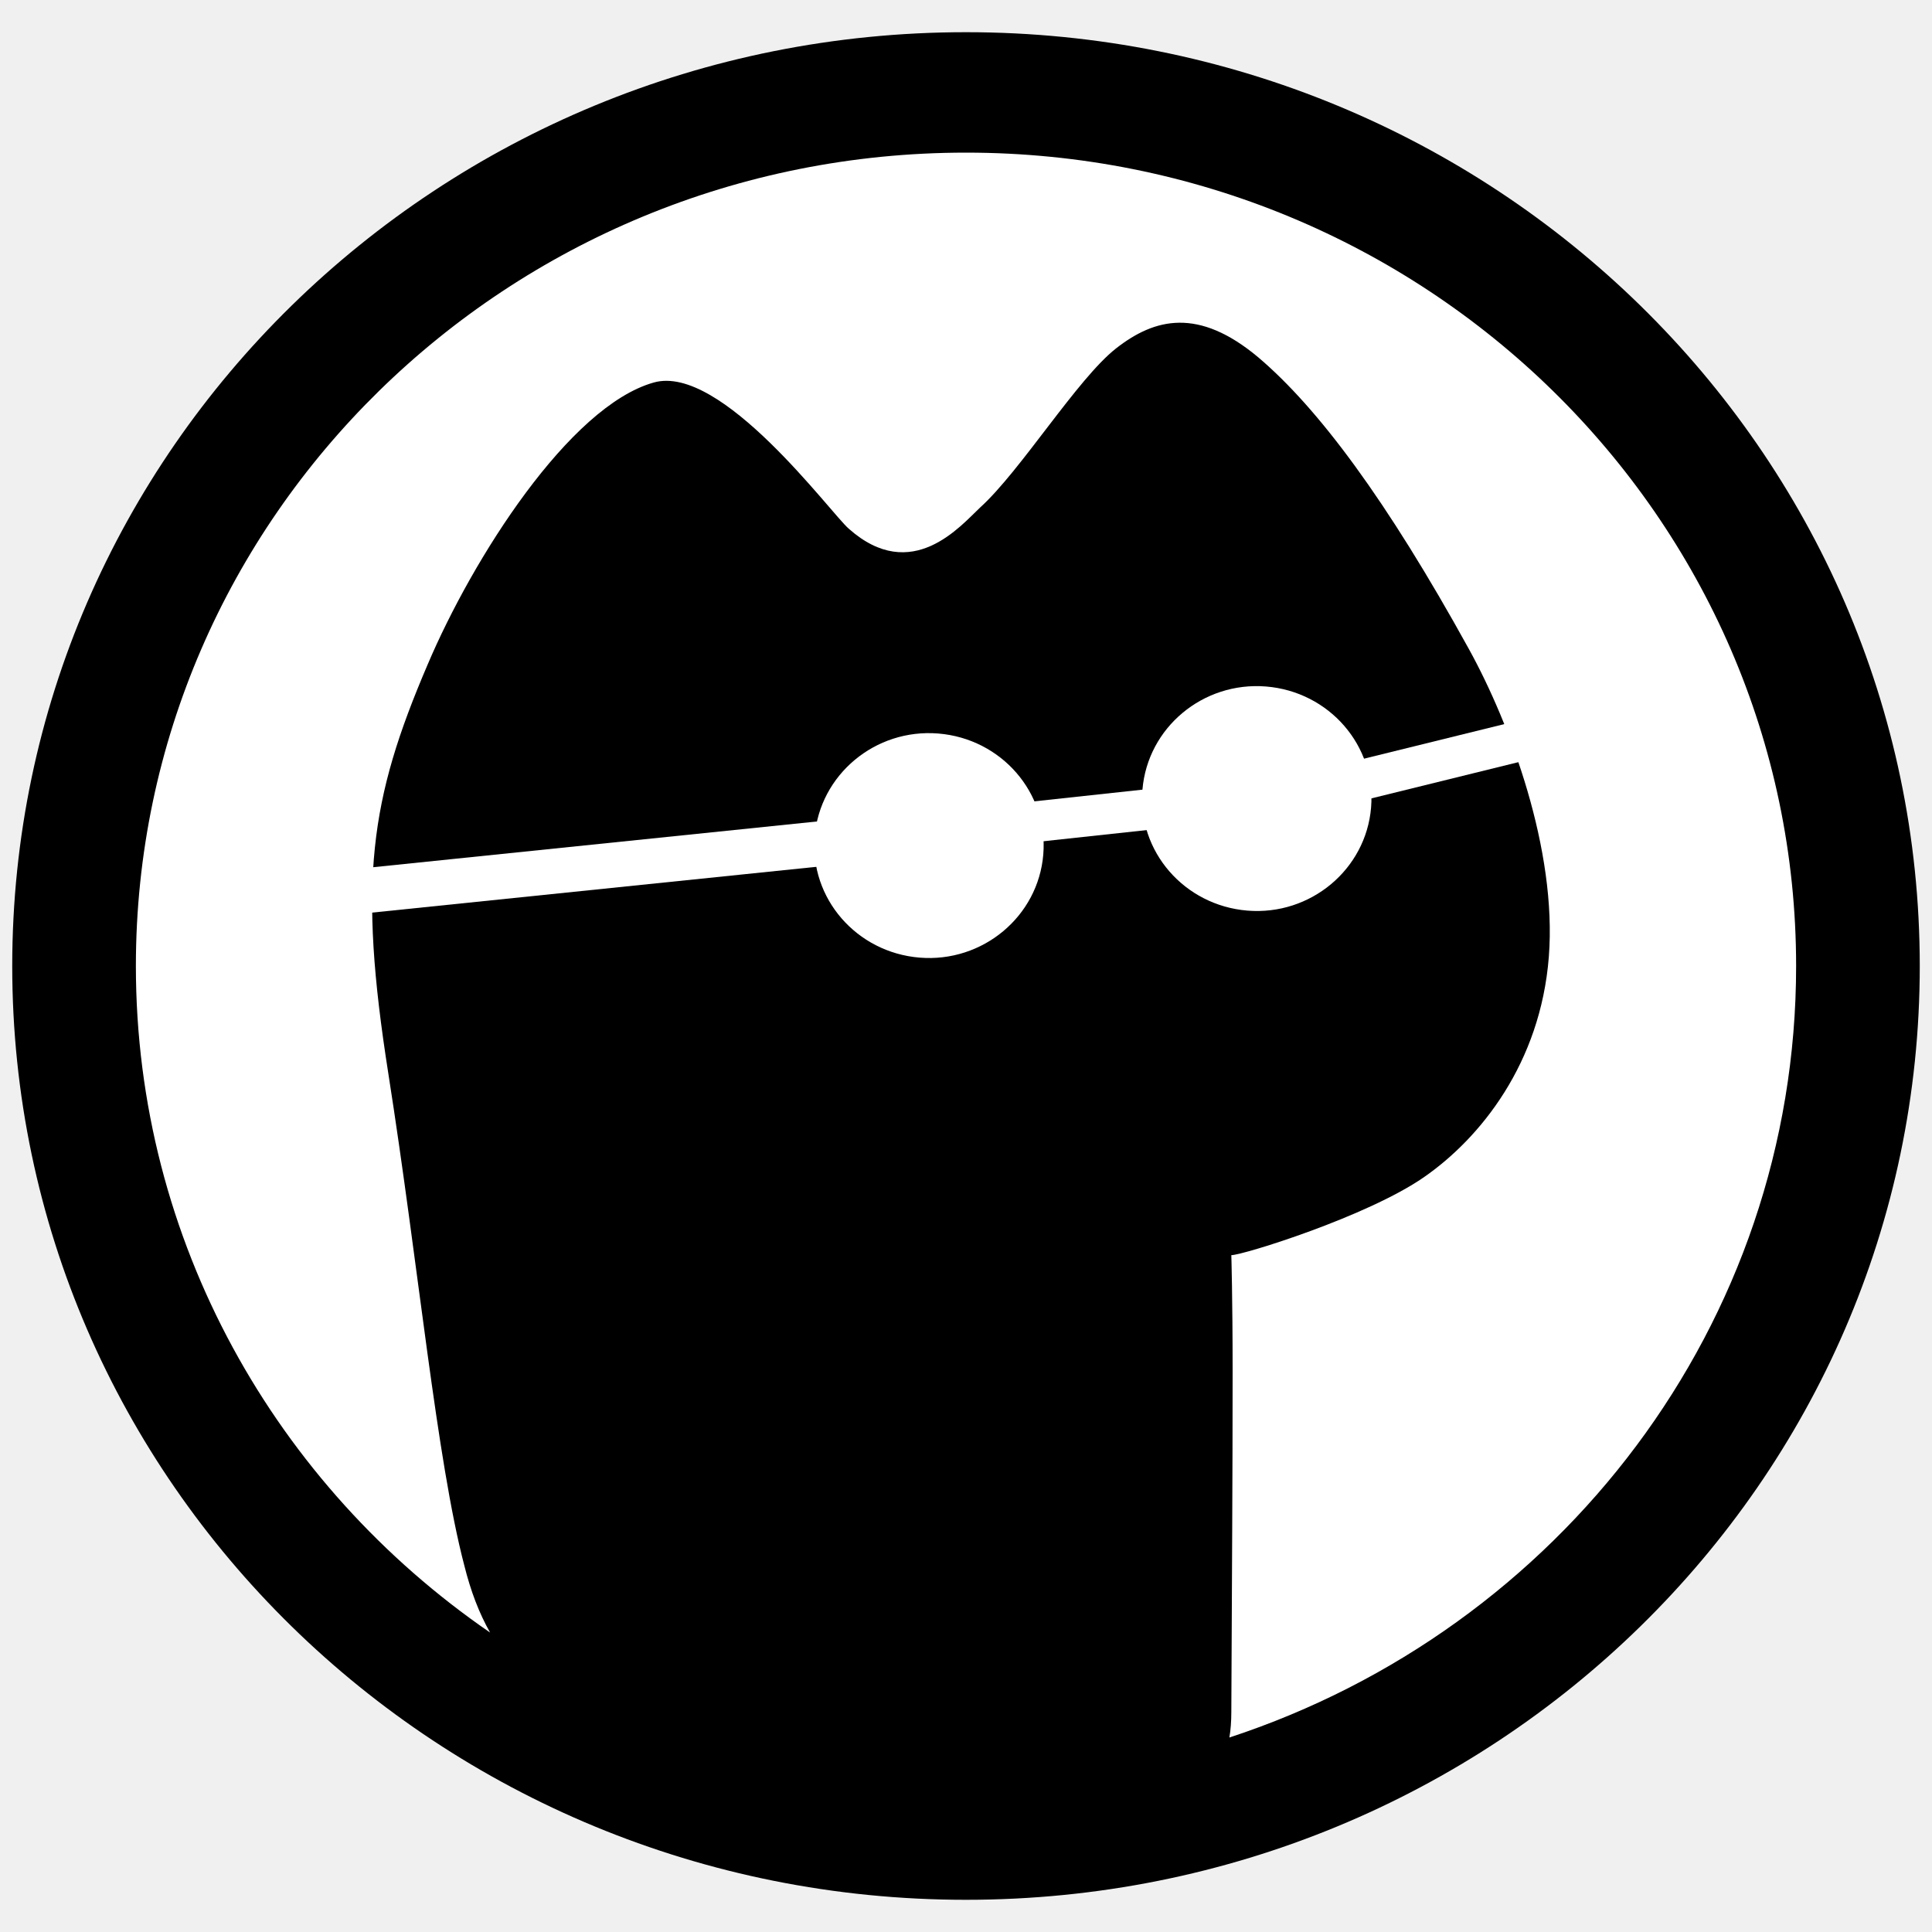
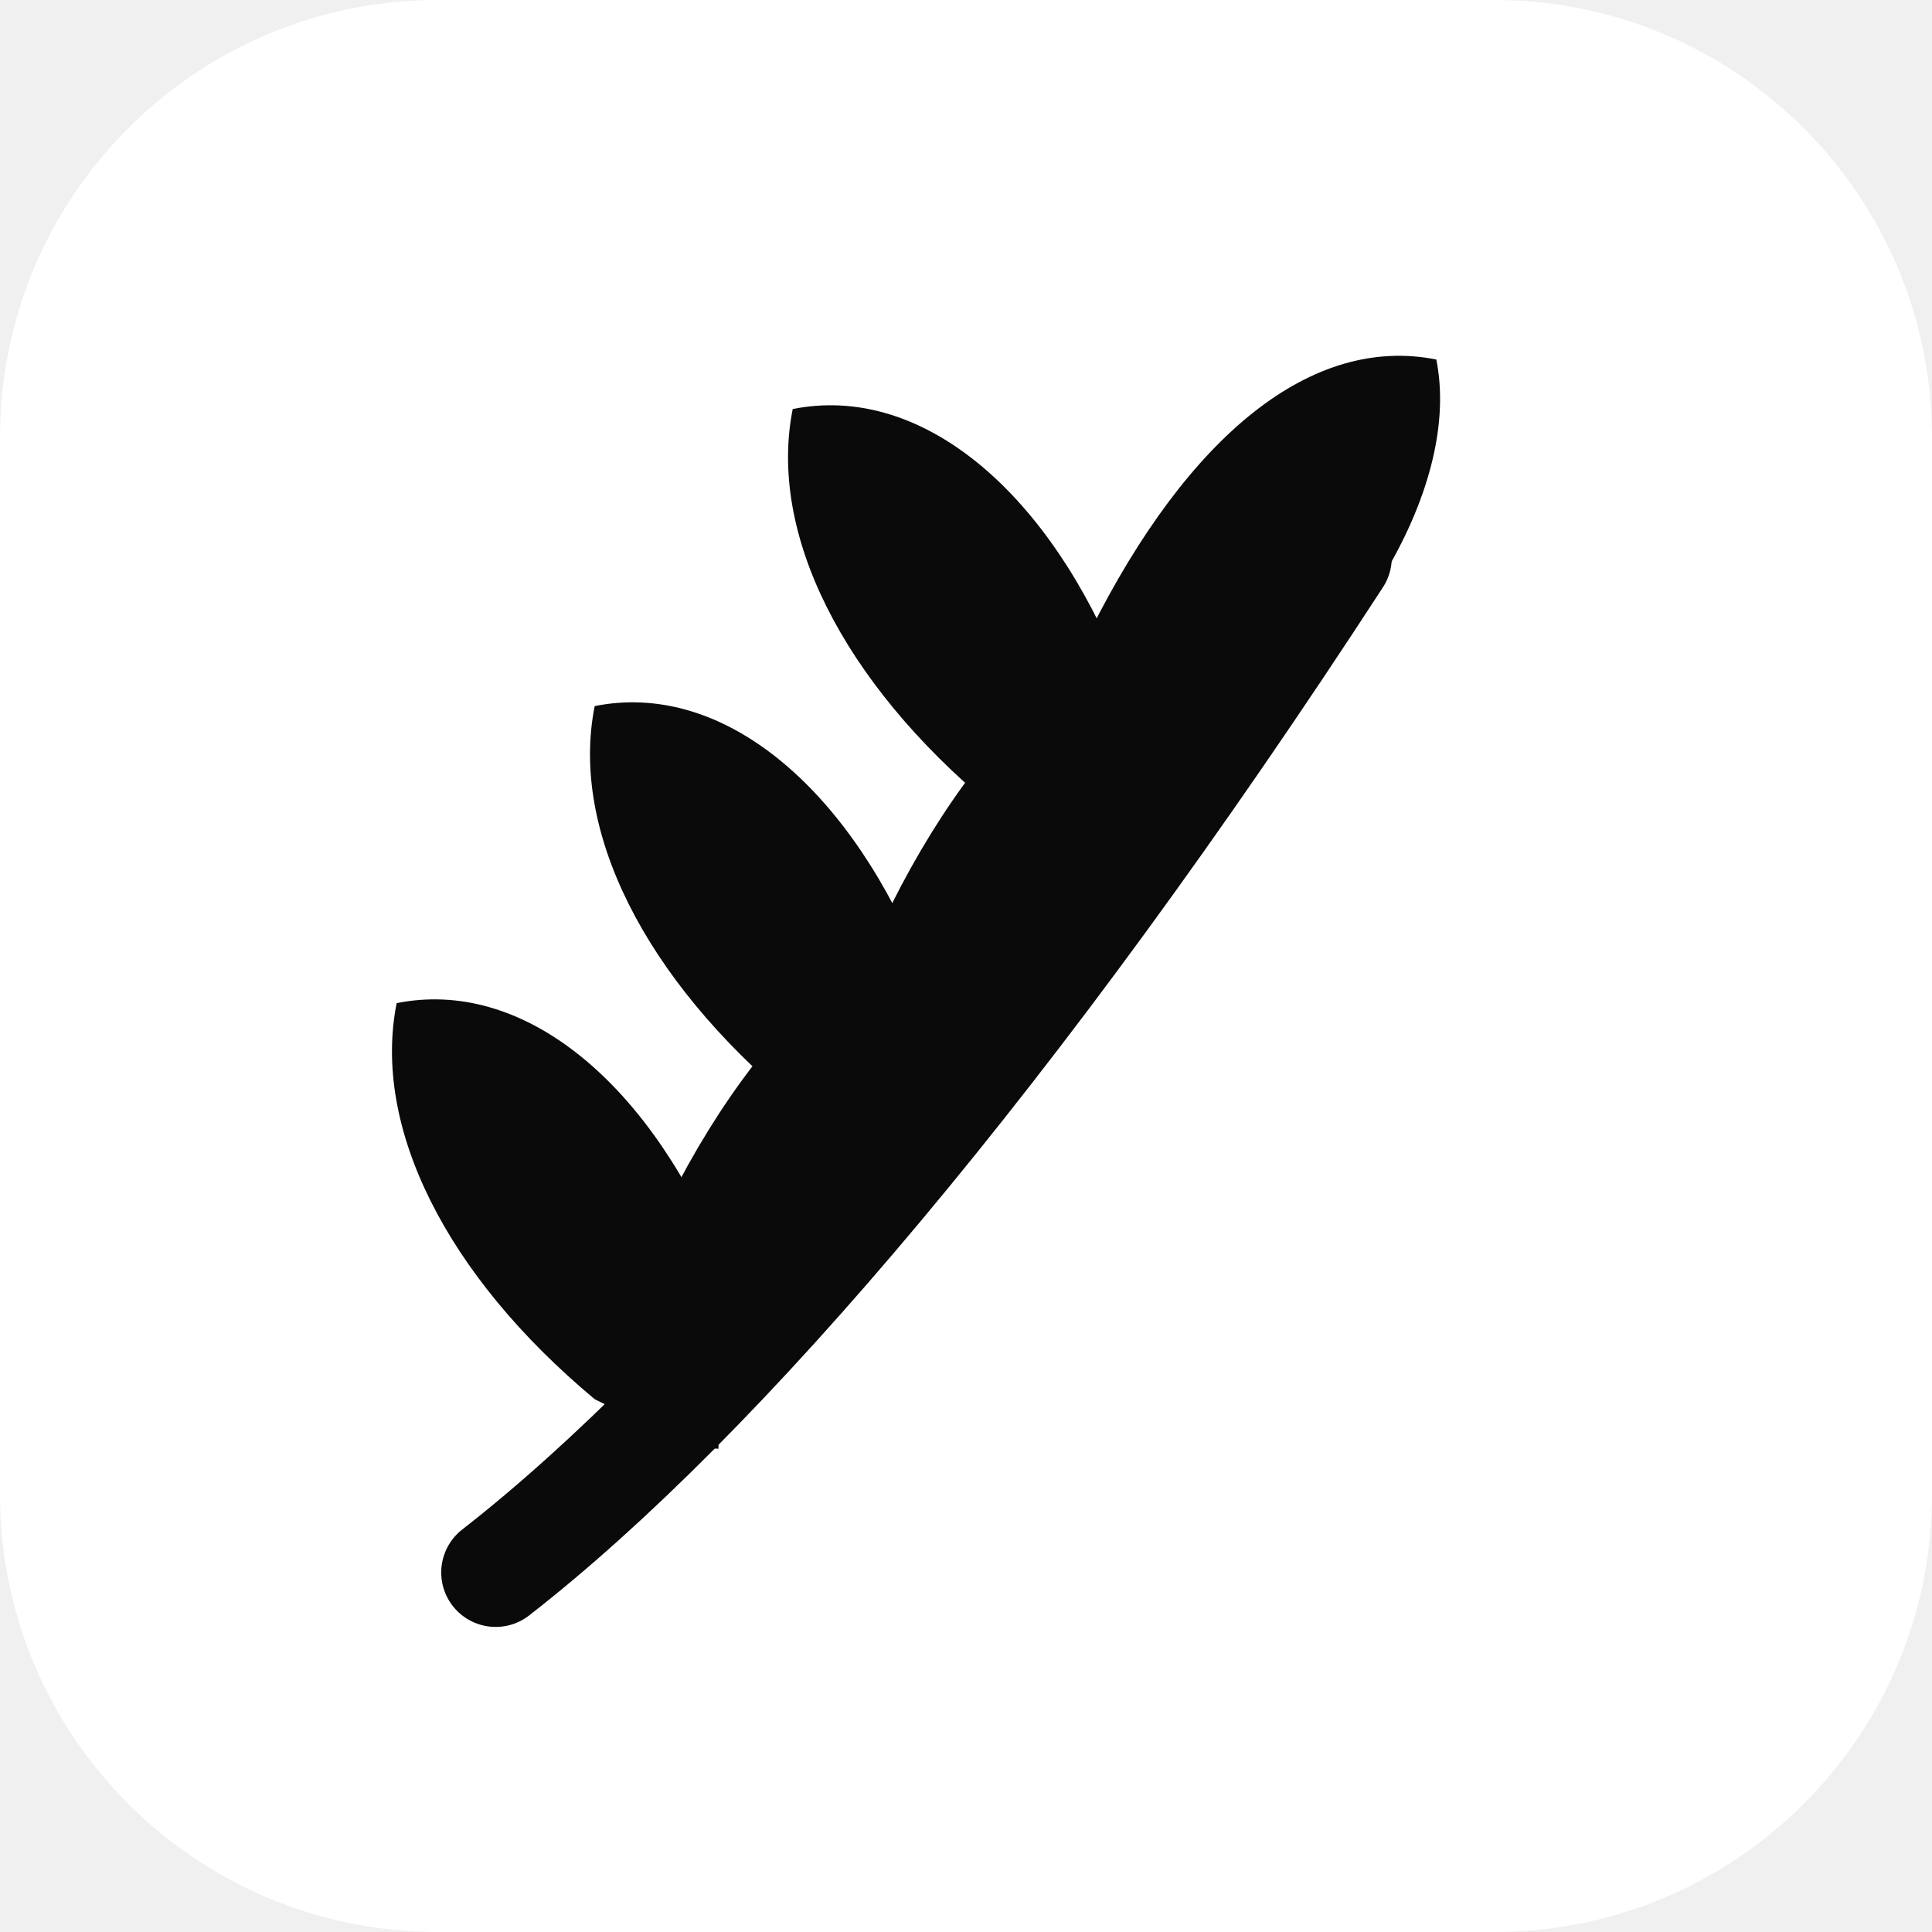
- <svg xmlns="http://www.w3.org/2000/svg" version="1.1" id="Layer_1" x="0px" y="0px" viewBox="0 0 500 500" style="enable-background:new 0 0 500 500;" xml:space="preserve">
-   <style type="text/css">
- 	.st0{fill:#FFFFFF;}
- </style>
-   <g id="document" transform="scale(1.666667 1.666667) translate(150.0 150.0)">
-     <path class="st0" d="M131.3,24.3c13.7-71-33.9-139.5-106.4-152.9C-47.7-142-117.6-95.3-131.3-24.3s33.9,139.5,106.4,152.9   C47.7,142,117.6,95.3,131.3,24.3z" />
-     <path class="st0" d="M128.9,0c0,55.7-36.8,103-88,119.8c0.2-1.2,0.3-2.5,0.3-4c0.1-22.3,0.2-36.2,0.2-52.8   c0-11.7-0.2-18.1-0.2-18.1c1.8,0,21.1-6,29.9-12.1S89.2,15.1,90.5-1.4c1.3-16.6-6-36.2-12.4-47.8C65.3-72.4,54.7-86.6,45.4-94.5   c-9.3-7.8-16.1-6.1-22.1-1.4S8.5-76.9,2.2-71.2c-3,2.8-10.6,12-20.4,3.3C-21-70.3-38-93.6-48.5-90.6c-13.1,3.7-28.1,27.3-35.1,43.8   c-9,21-10.8,33.6-6.1,63.5c4.7,29.9,7.5,60,11.8,76.4c1,4,2.3,7.4,4,10.4c-33.2-22.8-55-60.7-55-103.5   c0-69.7,57.7-126.3,128.9-126.3S128.9-69.7,128.9,0z" />
-     <path d="M0-145c-81.8,0-148.1,64.9-148.1,145S-81.8,145,0,145S148.1,80.1,148.1,0S81.8-145,0-145z M40.9,119.8   c0.2-1.2,0.3-2.5,0.3-4c0.1-22.3,0.2-36.2,0.2-52.8c0-11.7-0.2-18.1-0.2-18.1c1.8,0,21.1-6,29.9-12.1S89.2,15.1,90.5-1.4   c1.3-16.6-6-36.2-12.4-47.8C65.3-72.4,54.7-86.6,45.4-94.5c-9.3-7.8-16.1-6.1-22.1-1.4S8.5-76.9,2.2-71.2c-3,2.8-10.6,12-20.4,3.3   C-21-70.3-38-93.6-48.5-90.6c-13.1,3.7-28.1,27.3-35.1,43.8c-9,21-10.8,33.6-6.1,63.5c4.7,29.9,7.5,60,11.8,76.4   c1,4,2.3,7.4,4,10.4c-33.2-22.8-55-60.7-55-103.5c0-69.7,57.7-126.3,128.9-126.3S128.9-69.7,128.9,0   C128.9,55.7,92.1,103,40.9,119.8z" />
-     <path class="st0" d="M-102.8-7.2l91.2-9.4l-0.3-7l-91.2,9.4L-102.8-7.2z" />
-     <path class="st0" d="M12-17.3c0.8-9.6-6.5-18-16.3-18.8s-18.4,6.4-19.2,16S-17-2.1-7.2-1.3S11.2-7.7,12-17.3z" />
-     <path class="st0" d="M62.9-24.6c0.8-9.6-6.5-18-16.3-18.8c-9.8-0.8-18.4,6.4-19.2,16c-0.8,9.6,6.5,18,16.3,18.8S62.1-15,62.9-24.6z   " />
-     <path class="st0" d="M-11.8-16.8l67.6-7.3l-0.5-6.3l-67.5,7.3L-11.8-16.8z" />
-     <path class="st0" d="M53.1-23.6l49.5-12.2l-0.6-6.3L52.5-29.9L53.1-23.6z" />
+ <svg xmlns="http://www.w3.org/2000/svg" viewBox="0 0 64 64" width="64" height="64" role="img" aria-label="QingyuGist">
+   <rect width="64" height="64" rx="14.5" fill="#ffffff" />
+   <g transform="translate(32 32) scale(0.82) translate(-33 -30.5)" fill="#0a0a0a">
+     <path d="M14 55c9-7 21-21 34-41" stroke="#0a0a0a" stroke-width="4.4" stroke-linecap="round" />
+     <path d="M38 17c4-8 9-12 14-11 1 5-3 12-10 17-2 1-4 2-6 2z" />
+     <path d="M30 28c4-8 10-13 15-12 1 5-3 12-10 17-2 1-4 2-6 2z" />
+     <path d="M21 40c4-8 10-13 15-12 1 5-3 12-10 17-2 1-4 2-6 2z" />
+     <path d="M39 18c-3-7-8-11-13-10-1 5 2 11 8 16 2 1 4 2 5 2z" />
+     <path d="M31 30c-3-7-8-11-13-10-1 5 2 11 8 16 2 1 4 2 5 2z" />
+     <path d="M23 42c-3-7-8-11-13-10-1 5 2 11 8 16 2 1 4 2 5 2z" />
  </g>
</svg>
